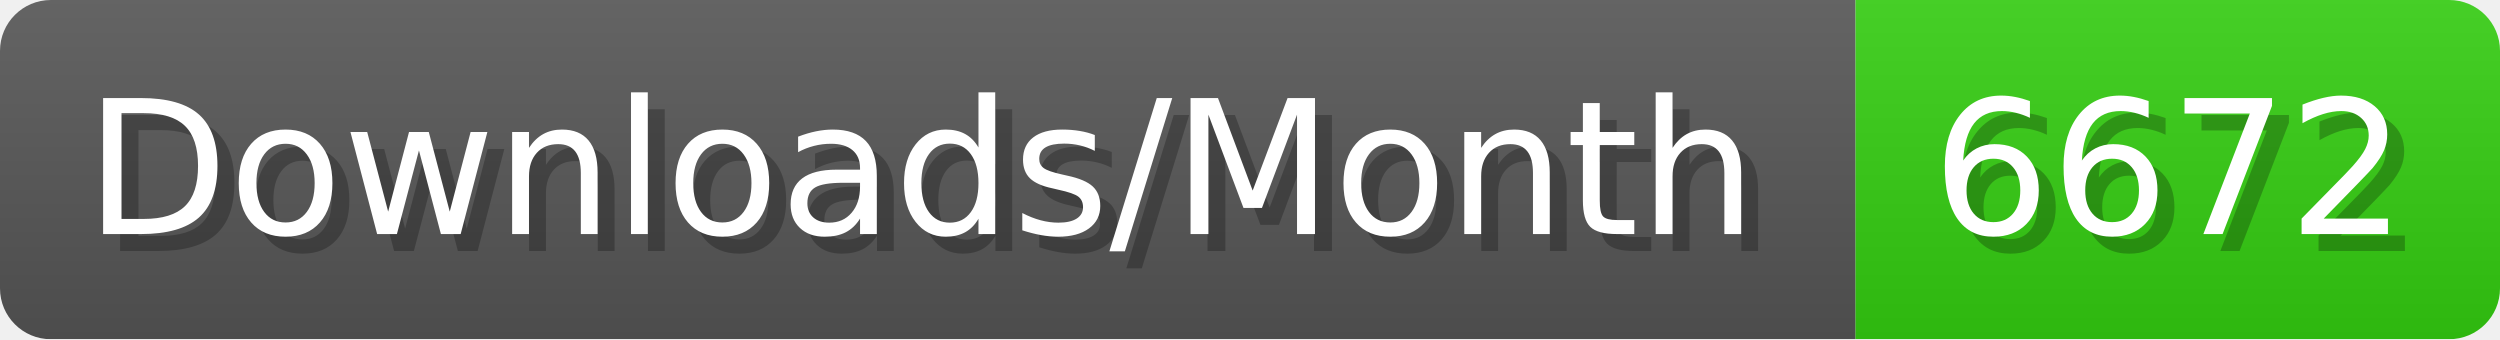
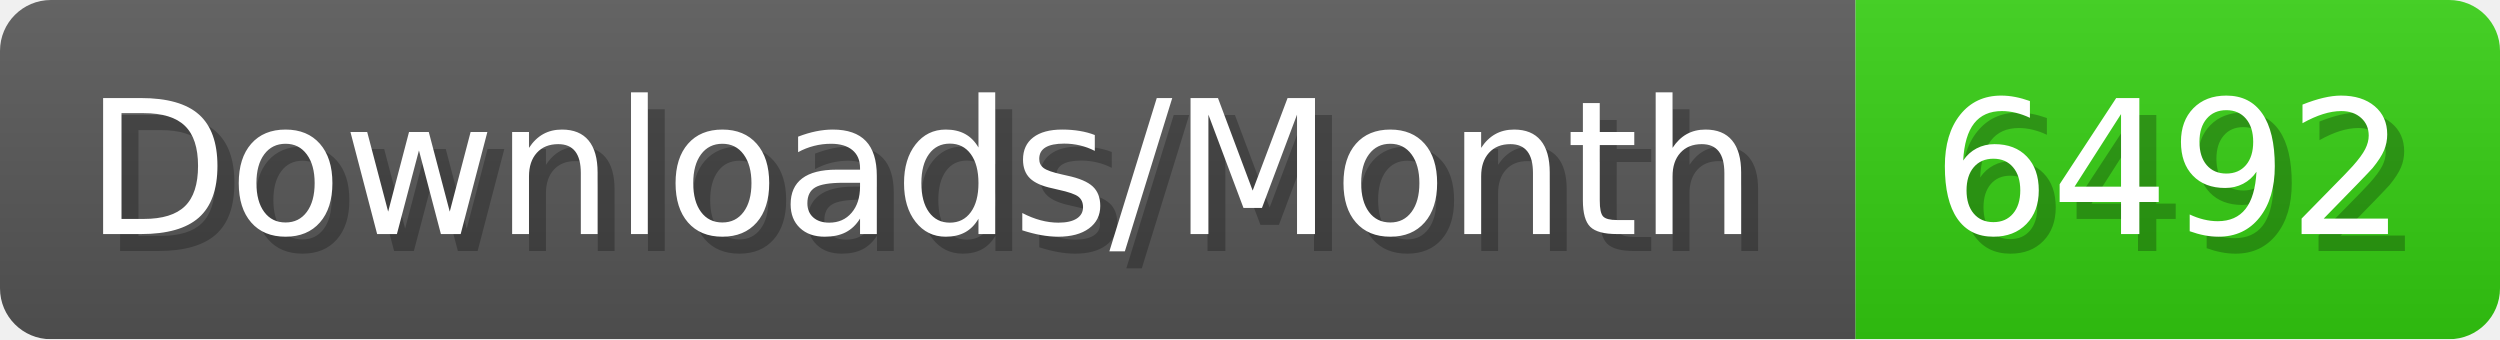
- <svg xmlns="http://www.w3.org/2000/svg" width="147.4" height="20" viewBox="0 0 1474 200" role="img" aria-label="Downloads/Month: 6672">
+ <svg xmlns="http://www.w3.org/2000/svg" width="147.4" height="20" viewBox="0 0 1474 200" role="img" aria-label="Downloads/Month: 6492">
  <linearGradient id="YlXUI" x2="0" y2="100%">
    <stop offset="0" stop-opacity=".1" stop-color="#EEE" />
    <stop offset="1" stop-opacity=".1" />
  </linearGradient>
  <mask id="JHhop">
    <rect width="1474" height="200" rx="30" fill="#FFF" />
  </mask>
  <g mask="url(#JHhop)">
    <rect width="1094" height="200" fill="#555" />
    <rect width="380" height="200" fill="#3C1" x="1094" />
    <rect width="1474" height="200" fill="url(#YlXUI)" />
  </g>
  <g aria-hidden="true" fill="#fff" text-anchor="start" font-family="Verdana,DejaVu Sans,sans-serif" font-size="110">
    <text x="60" y="148" textLength="994" fill="#000" opacity="0.25">Downloads/Month</text>
    <text x="50" y="138" textLength="994">Downloads/Month</text>
-     <text x="1149" y="148" textLength="280" fill="#000" opacity="0.25">6672</text>
-     <text x="1139" y="138" textLength="280">6672</text>
+     <text x="1149" y="148" textLength="280" fill="#000" opacity="0.25">6492</text>
+     <text x="1139" y="138" textLength="280">6492</text>
  </g>
</svg>
